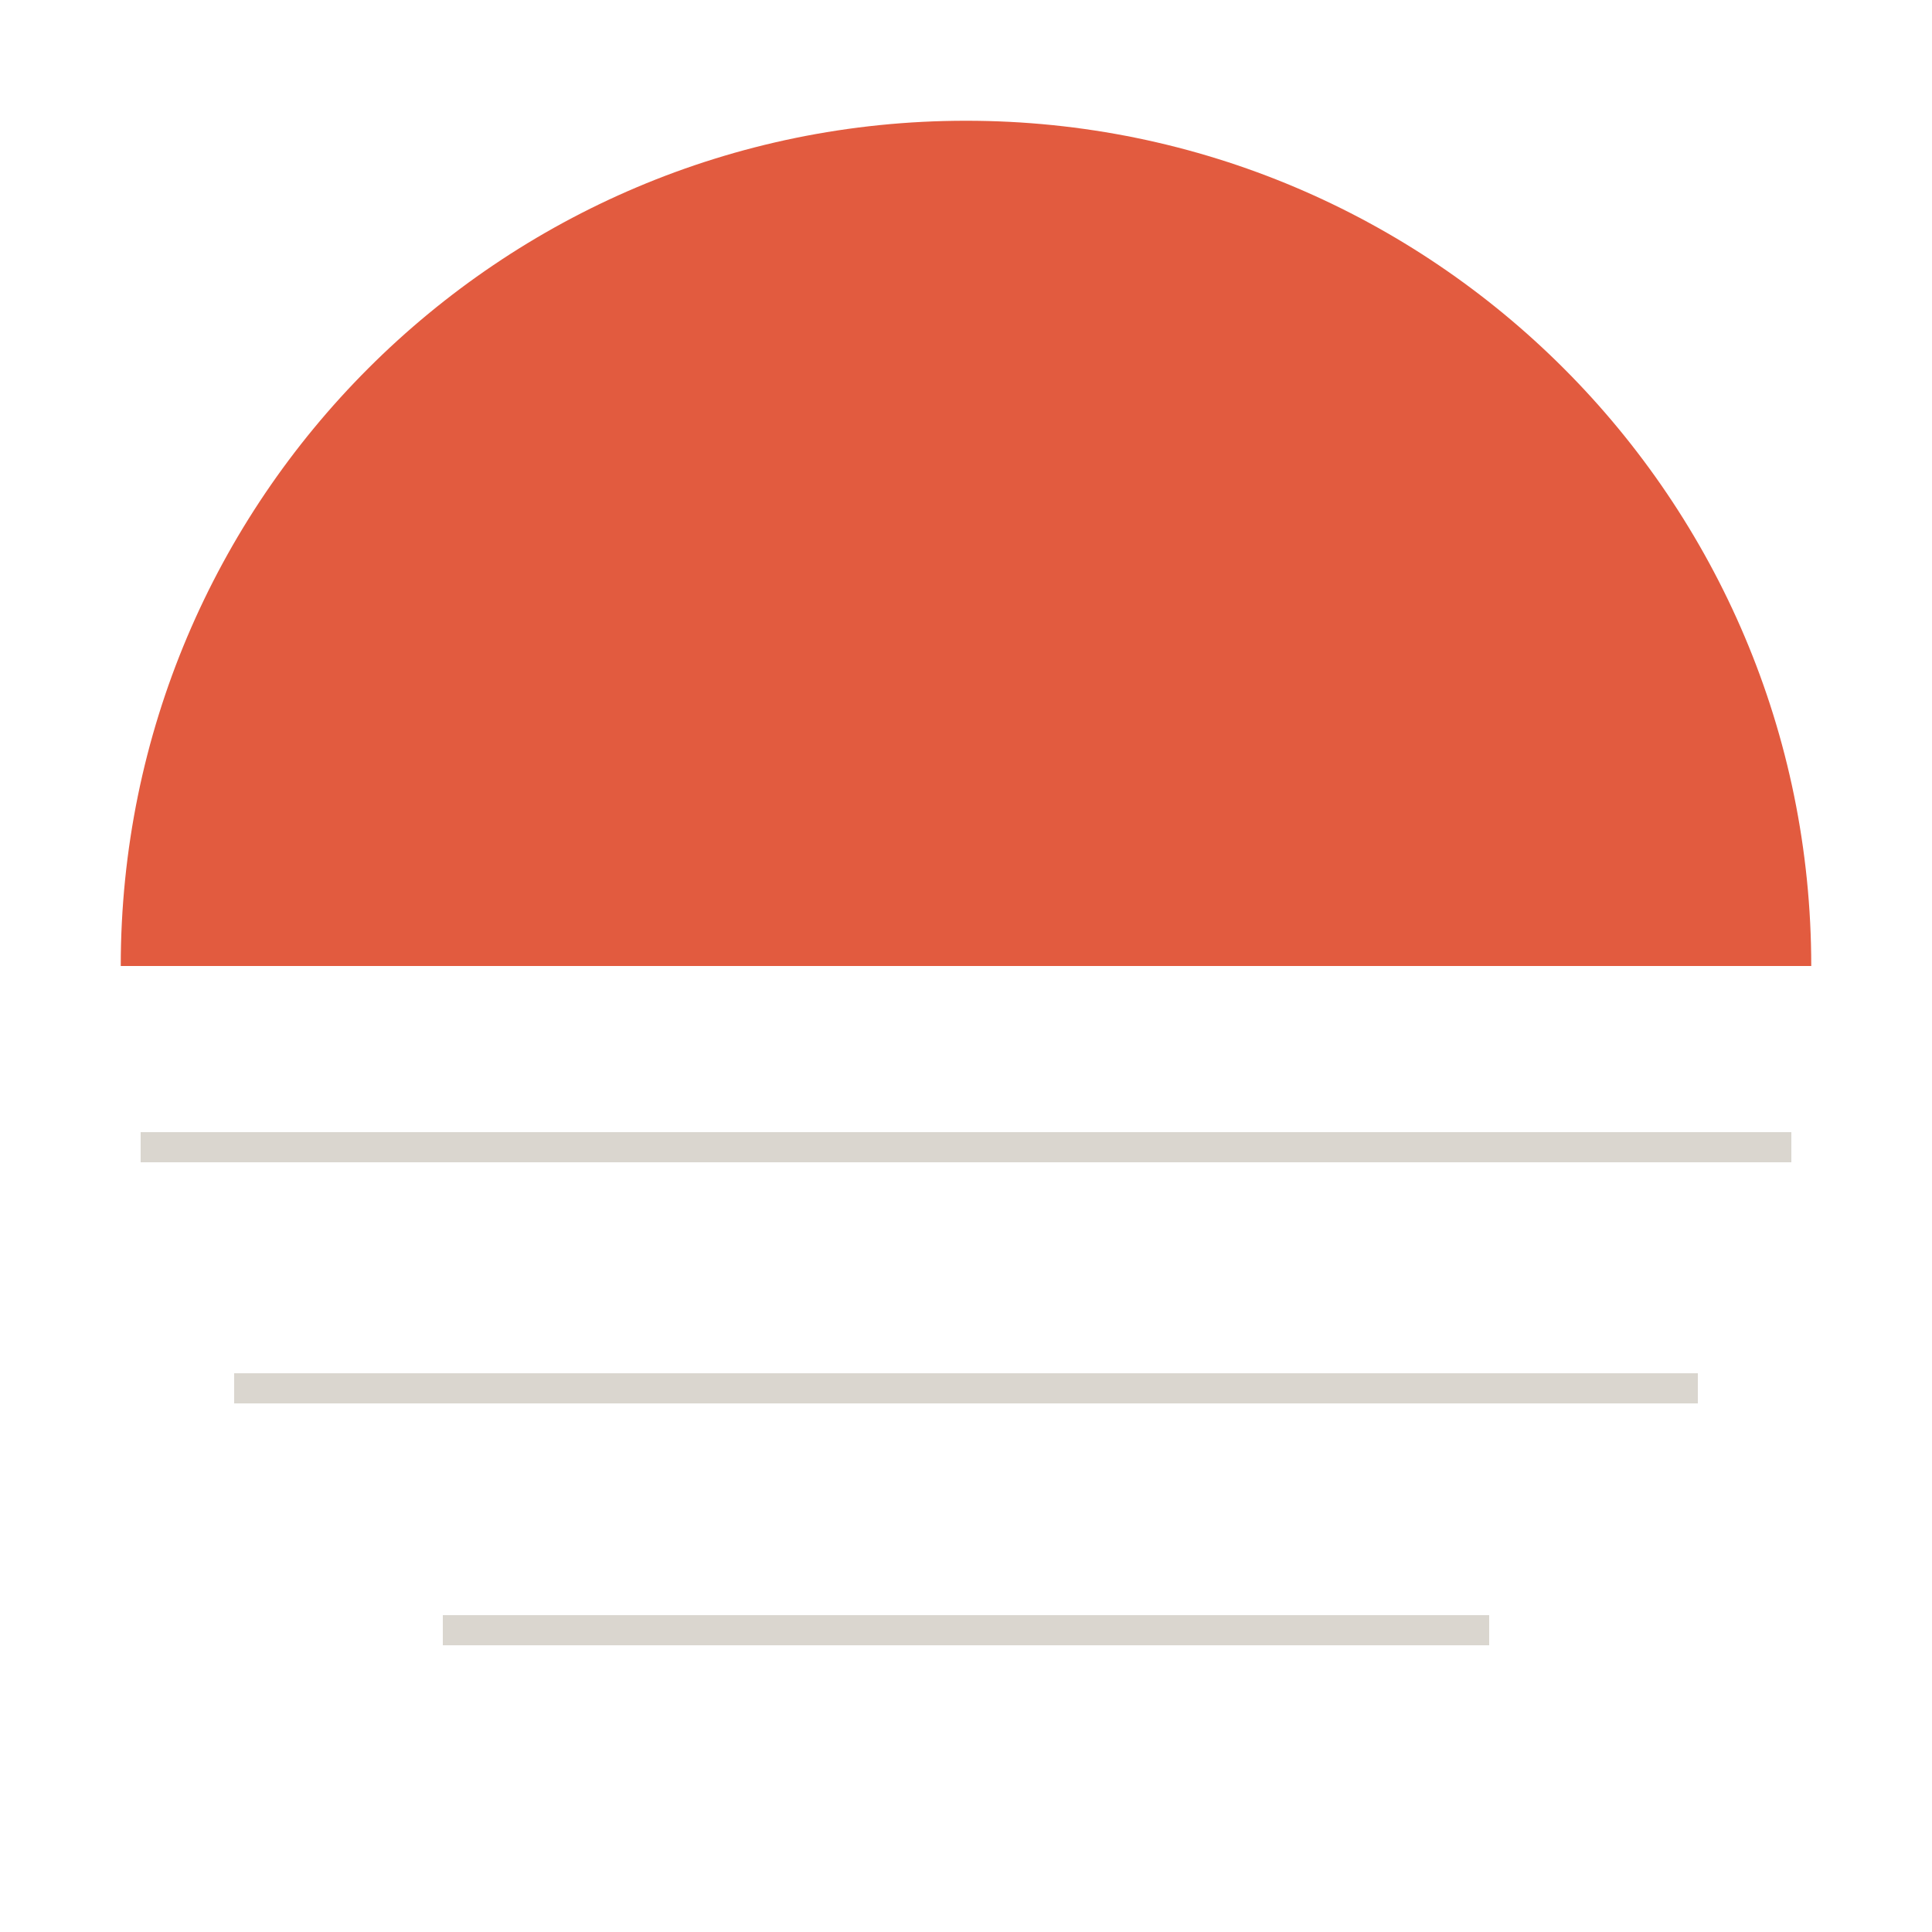
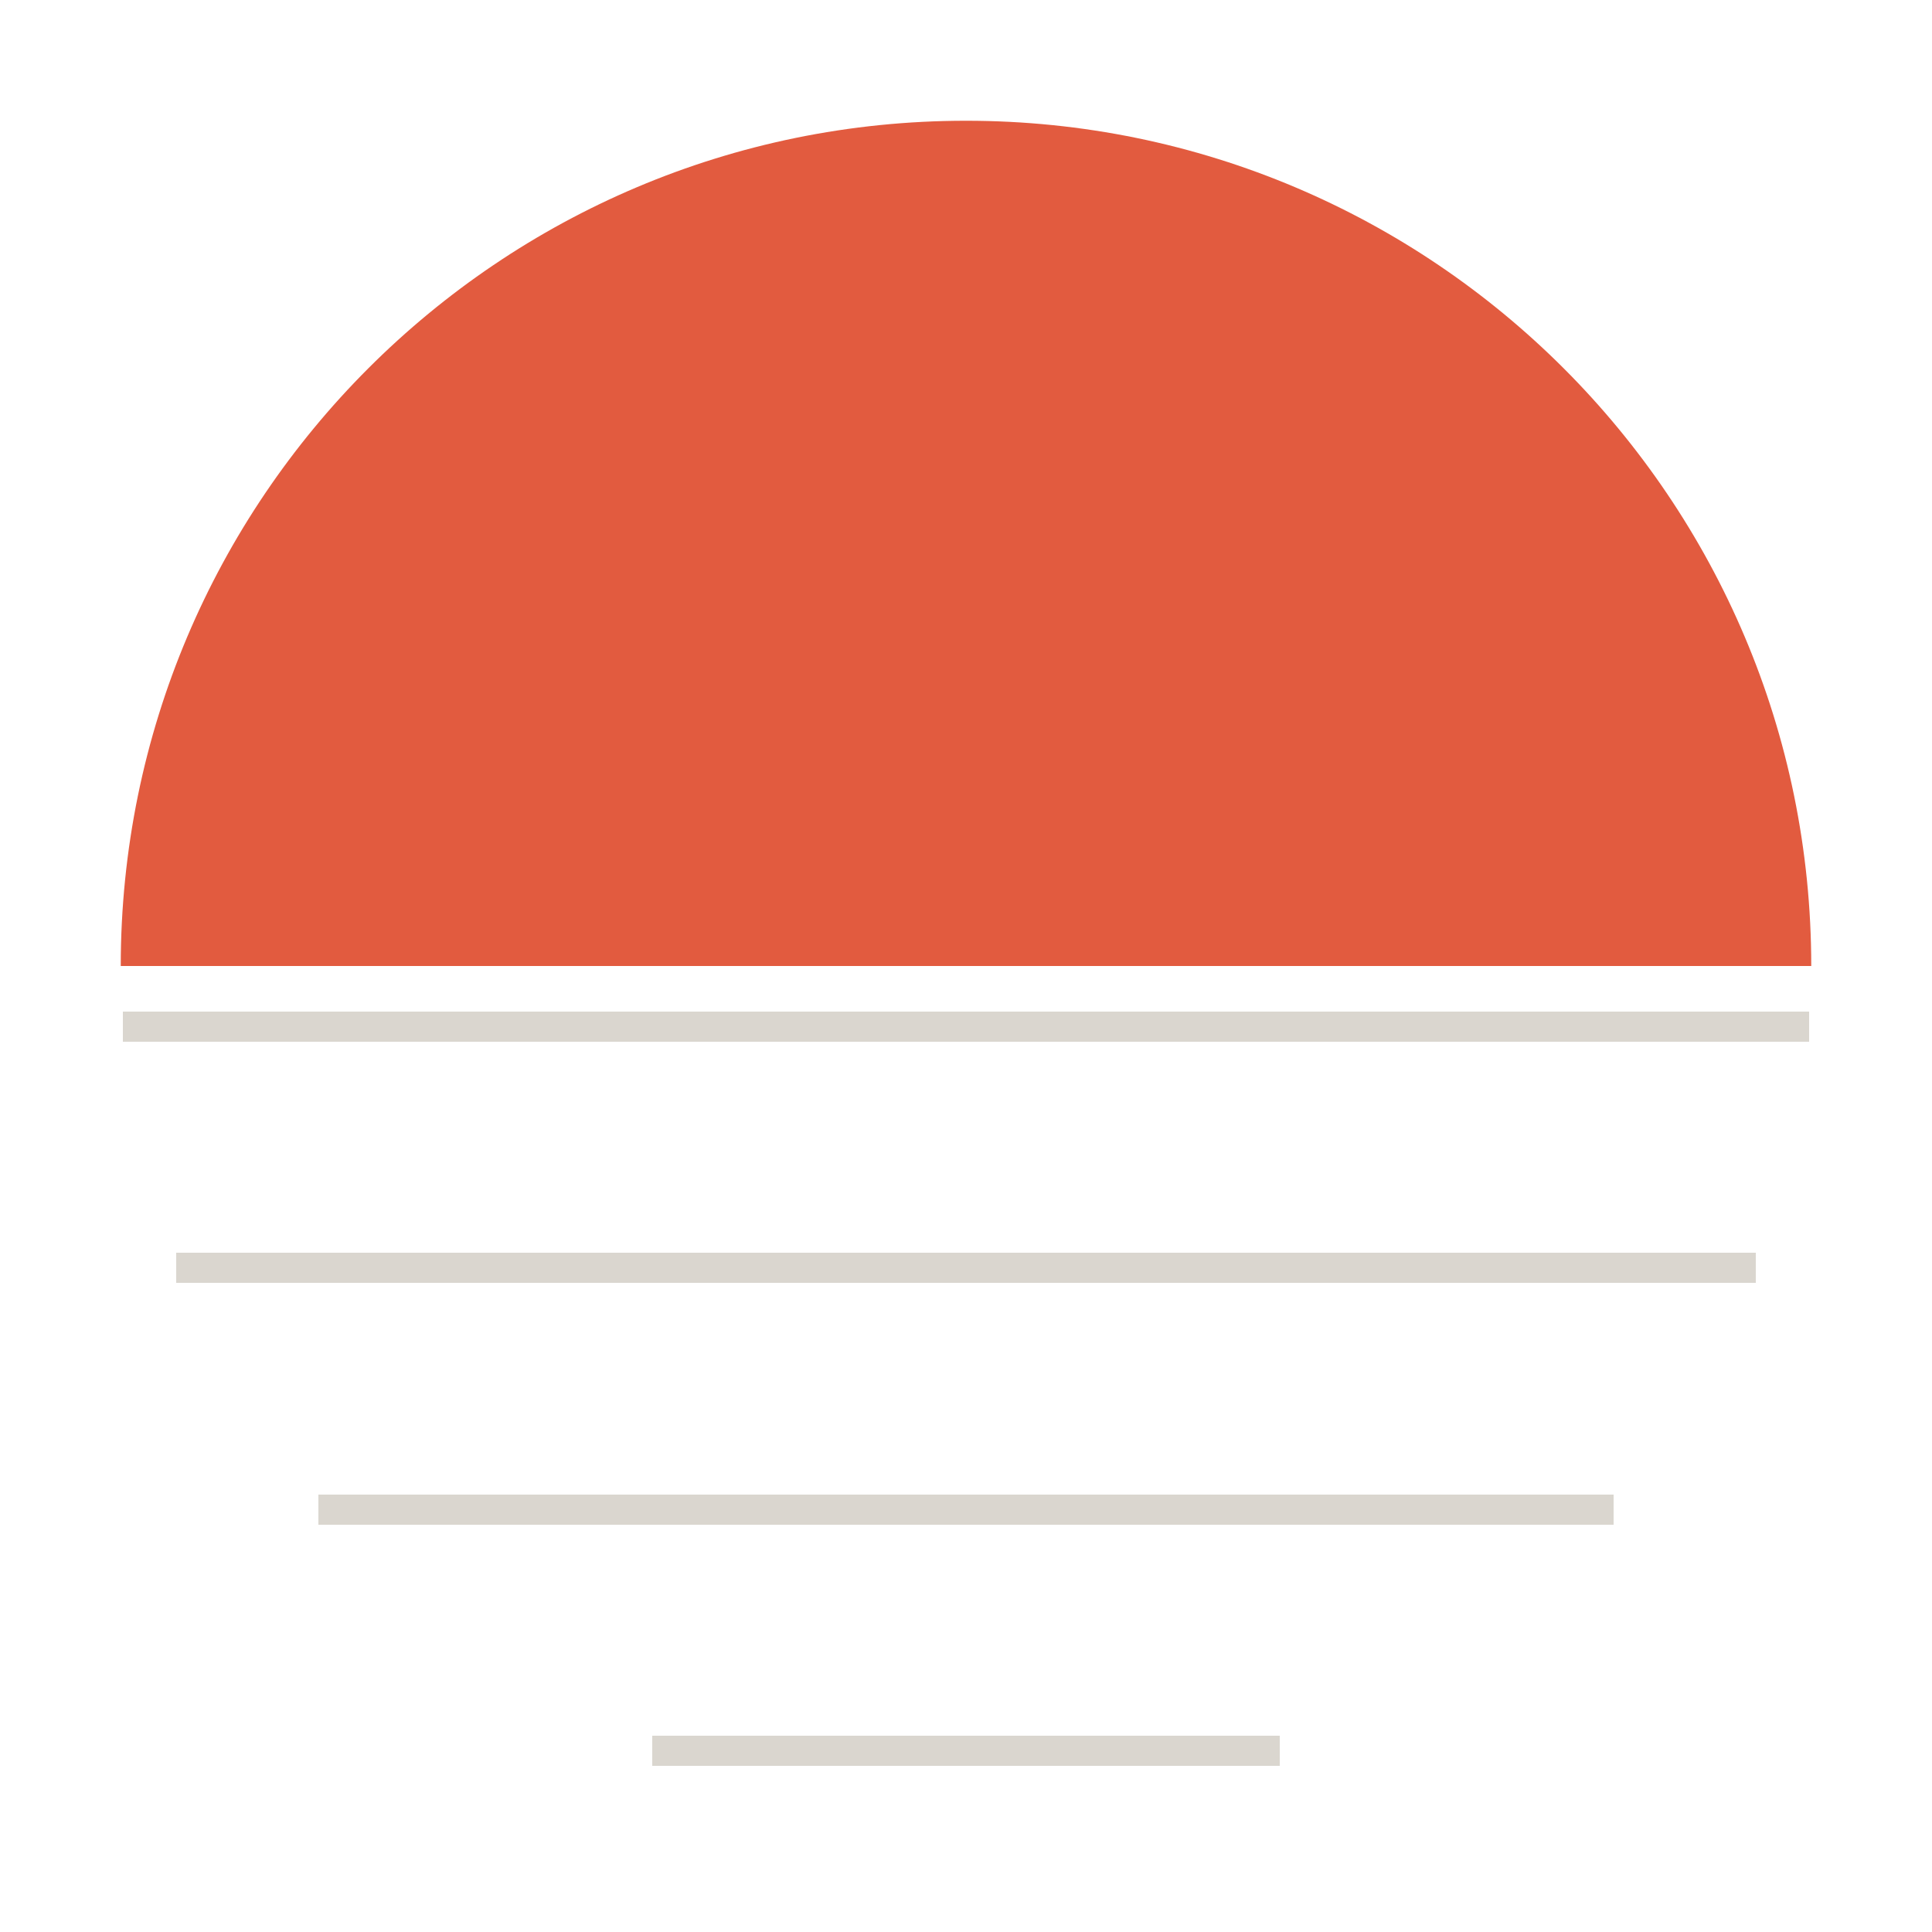
<svg xmlns="http://www.w3.org/2000/svg" viewBox="0 0 16 16" width="64" height="64">
  <path d="M1 8a7 7 0 0 1 14 0z" fill="#E25B3F" />
-   <path d="M1.163 9.5H14.837M1.938 11.5H14.062M3.67 13.5H12.33" fill="none" stroke="#DAD6CF" stroke-width="1" vector-effect="non-scaling-stroke" shape-rendering="crispEdges" />
+   <path d="M1.018 8.5H14.982M1.462 10.5H14.538M2.638 12.5H13.362M5.402 14.5H10.598" fill="none" stroke="#DAD6CF" stroke-width="1" vector-effect="non-scaling-stroke" shape-rendering="crispEdges" />
</svg>
